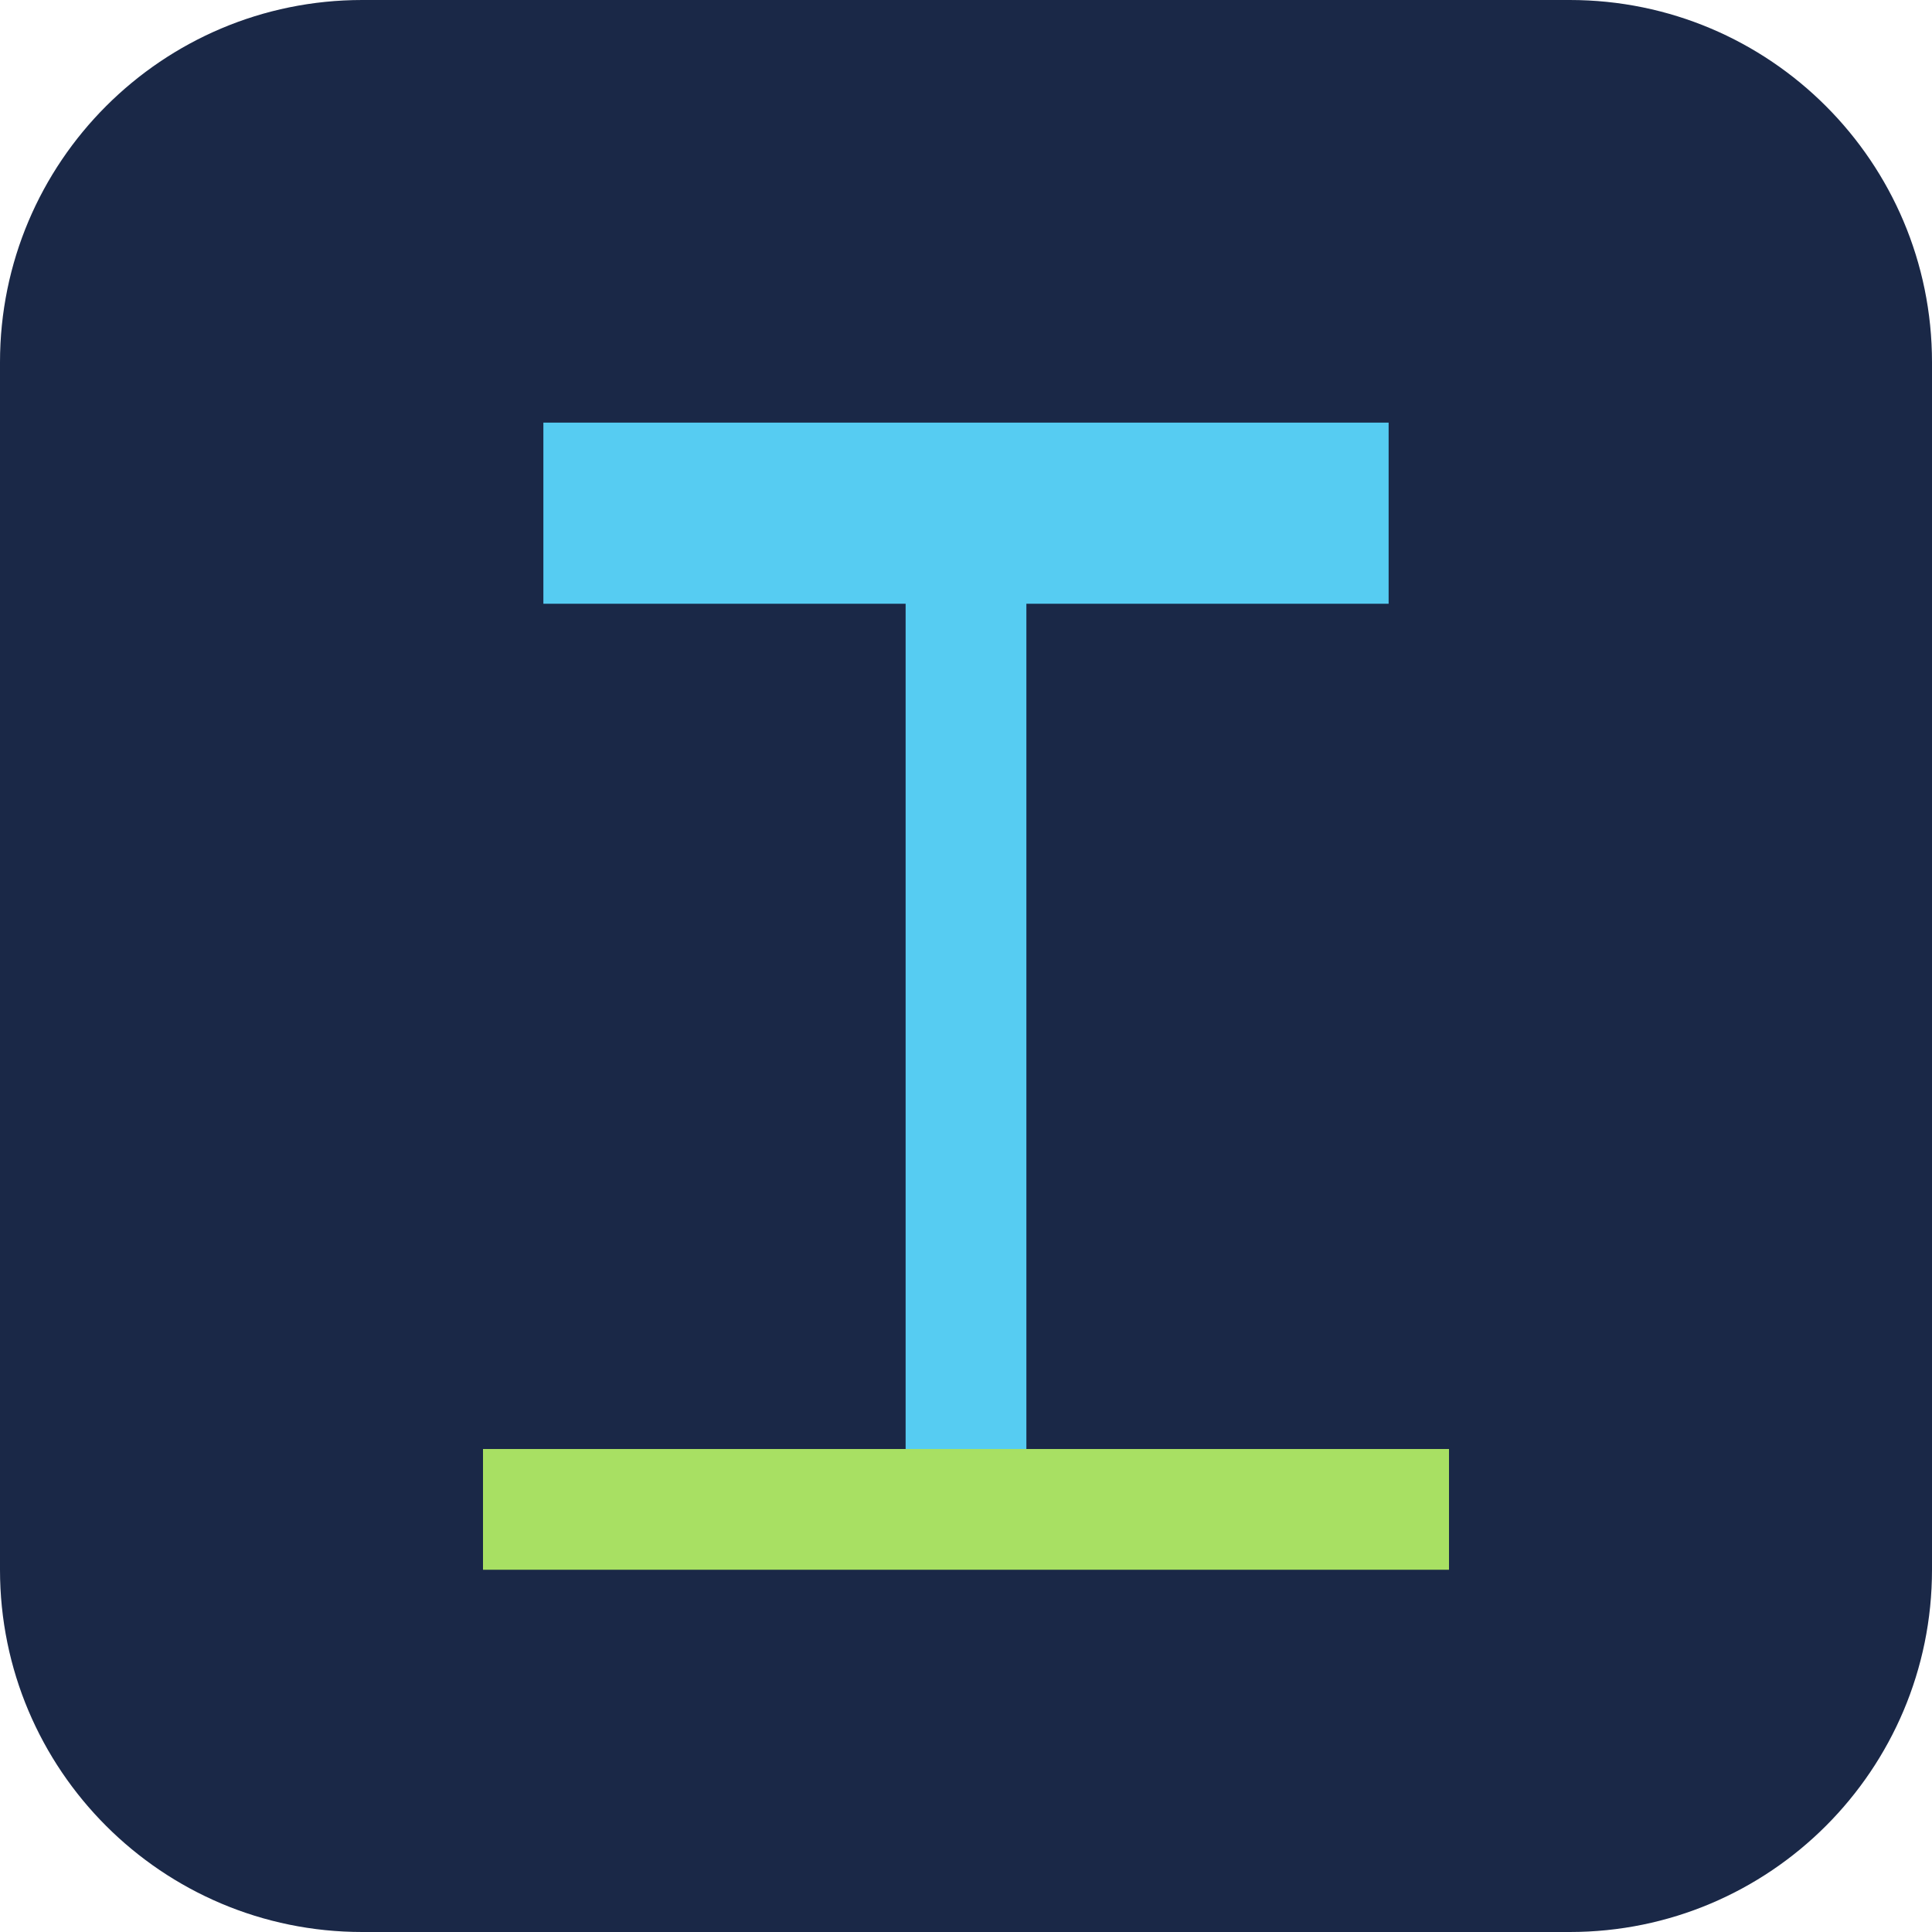
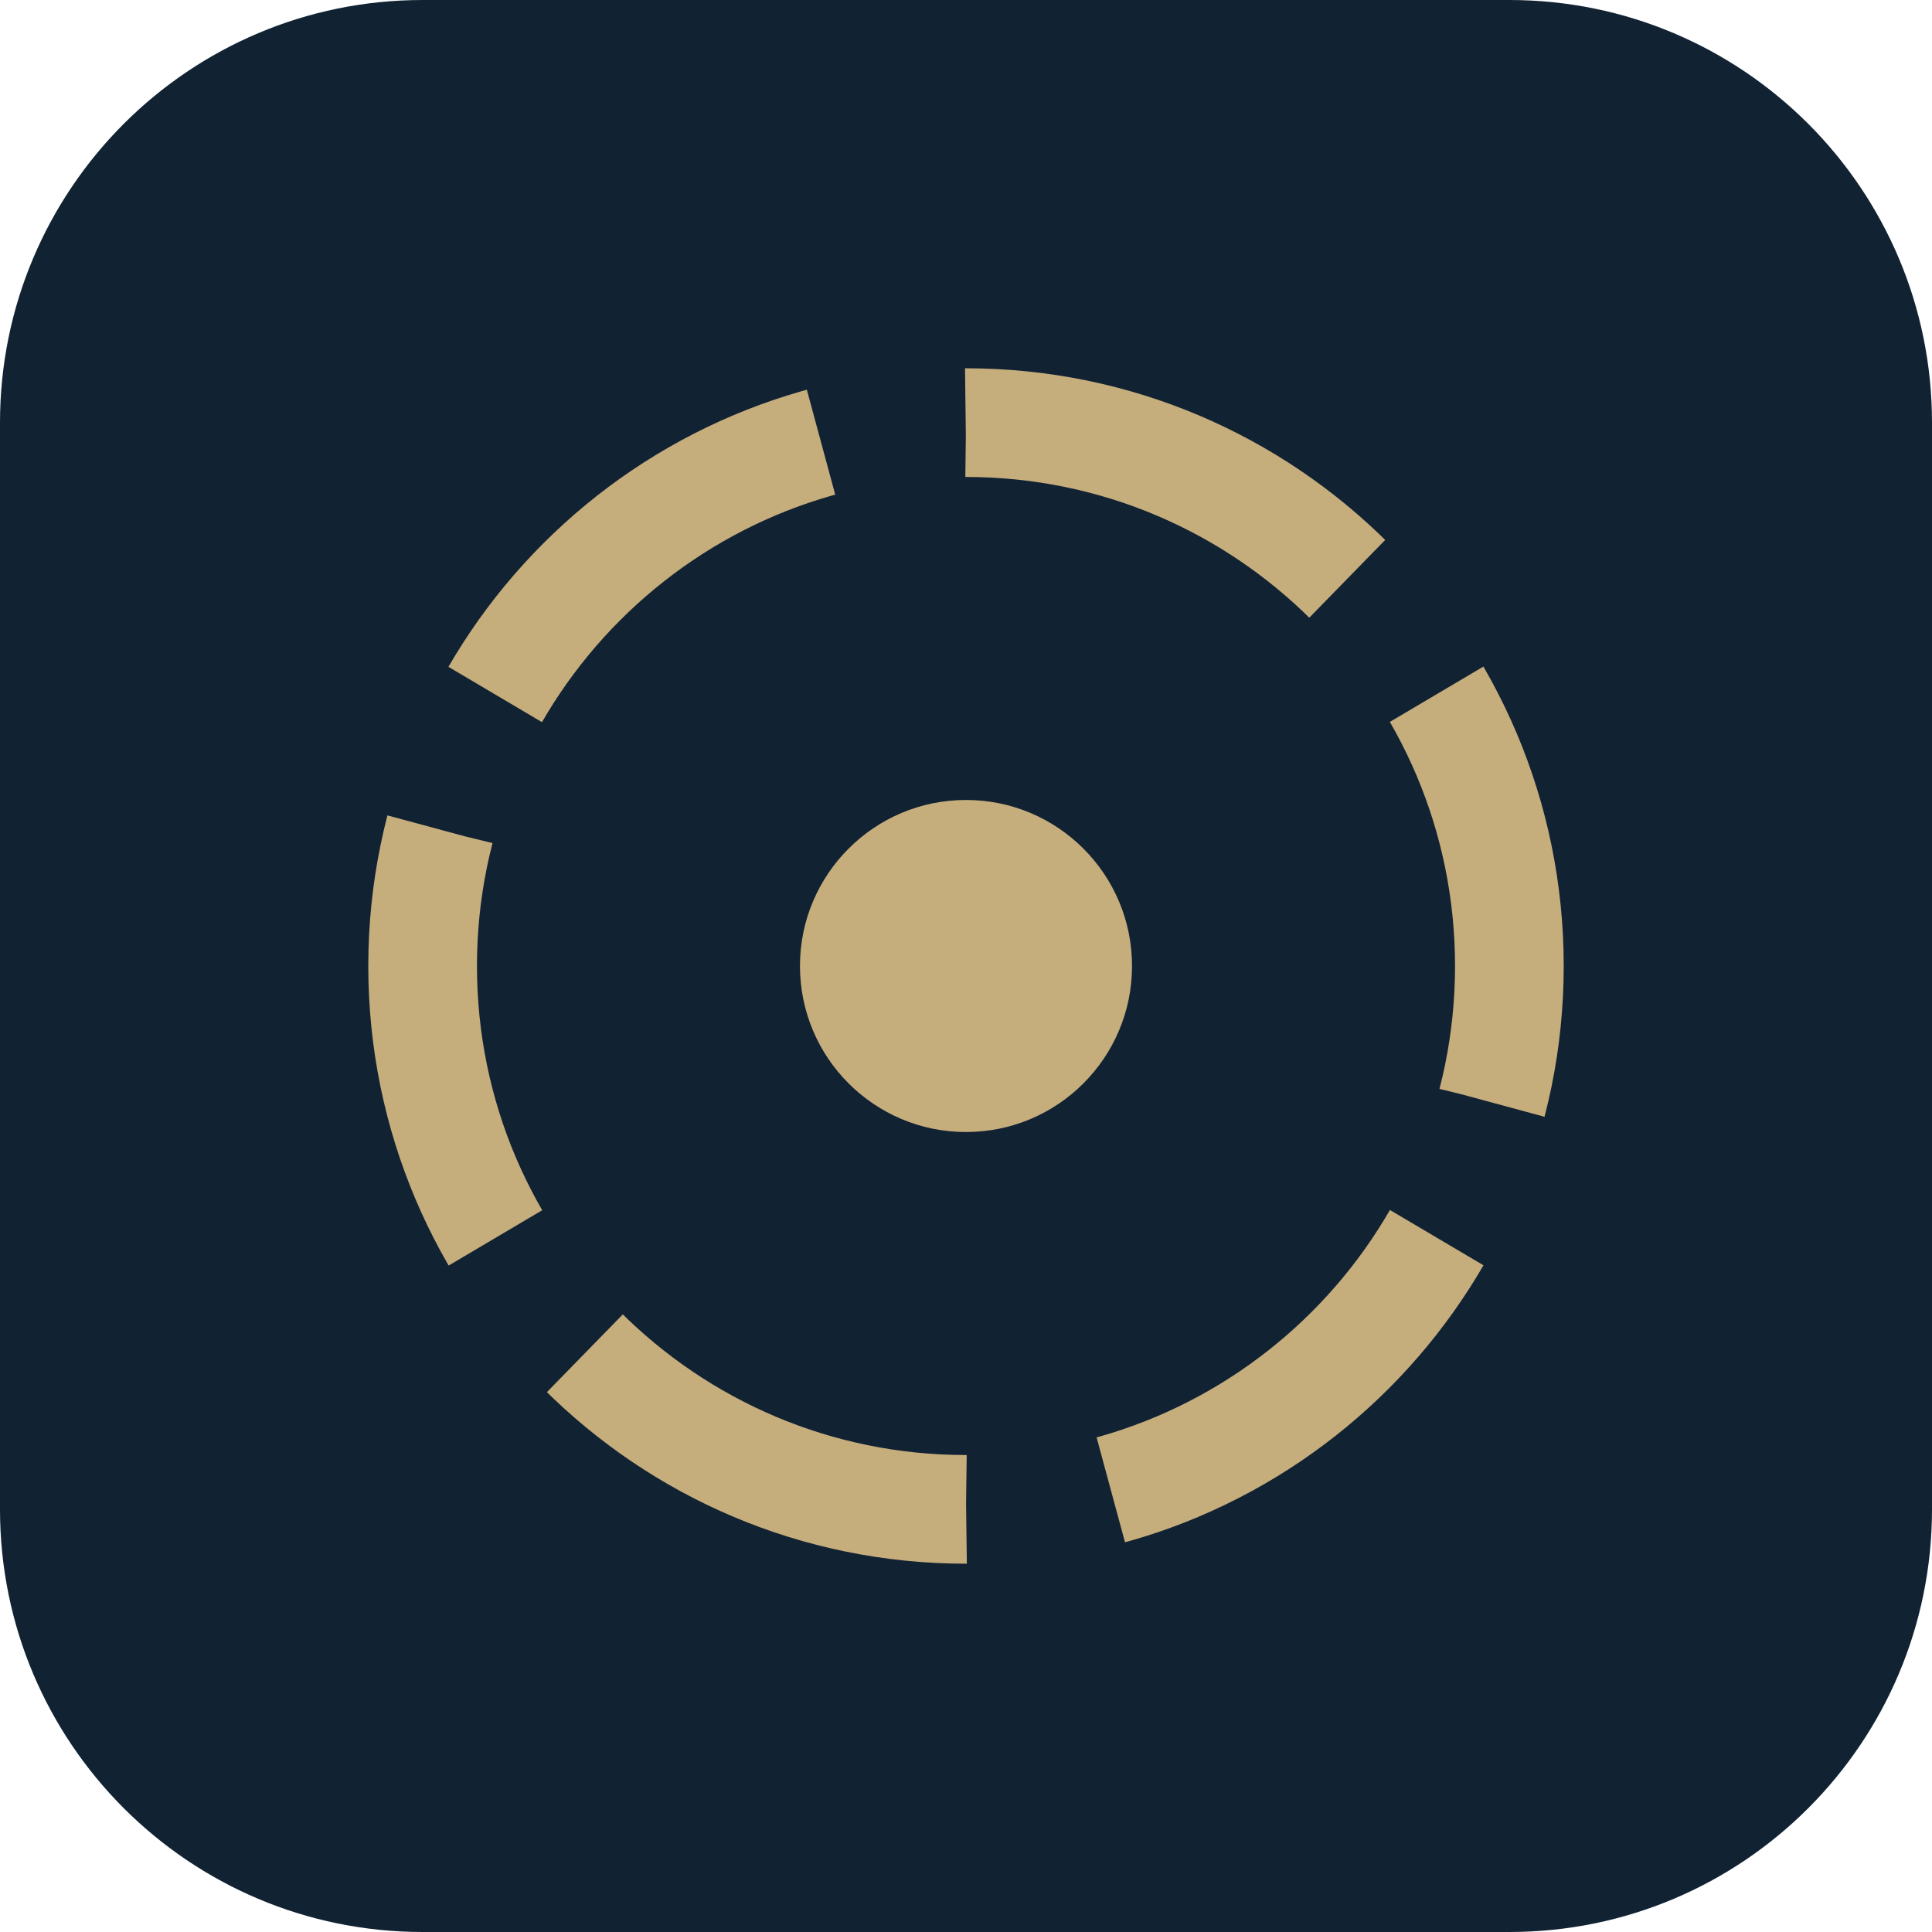
- <svg xmlns="http://www.w3.org/2000/svg" viewBox="0 0 64 64" fill="none">
-   <rect width="64" height="64" rx="12" fill="#1a2847" />
-   <path d="M18 14h28v6H34v30h-4V20H18V14z" fill="#56CCF2" />
-   <path d="M16 48h32v4H16z" fill="#A8E063" />
+ <svg xmlns="http://www.w3.org/2000/svg" viewBox="0 0 64 64" width="64" height="64" role="img" aria-label="Legal OS">
+   <rect width="64" height="64" rx="14" fill="#112233" />
+   <circle cx="32" cy="32" r="18" fill="none" stroke="#C6AD7C" stroke-width="3.6" stroke-dasharray="14 4.85" transform="rotate(-90 32 32)" />
+   <circle cx="32" cy="32" r="5.5" fill="#C6AD7C" />
</svg>
